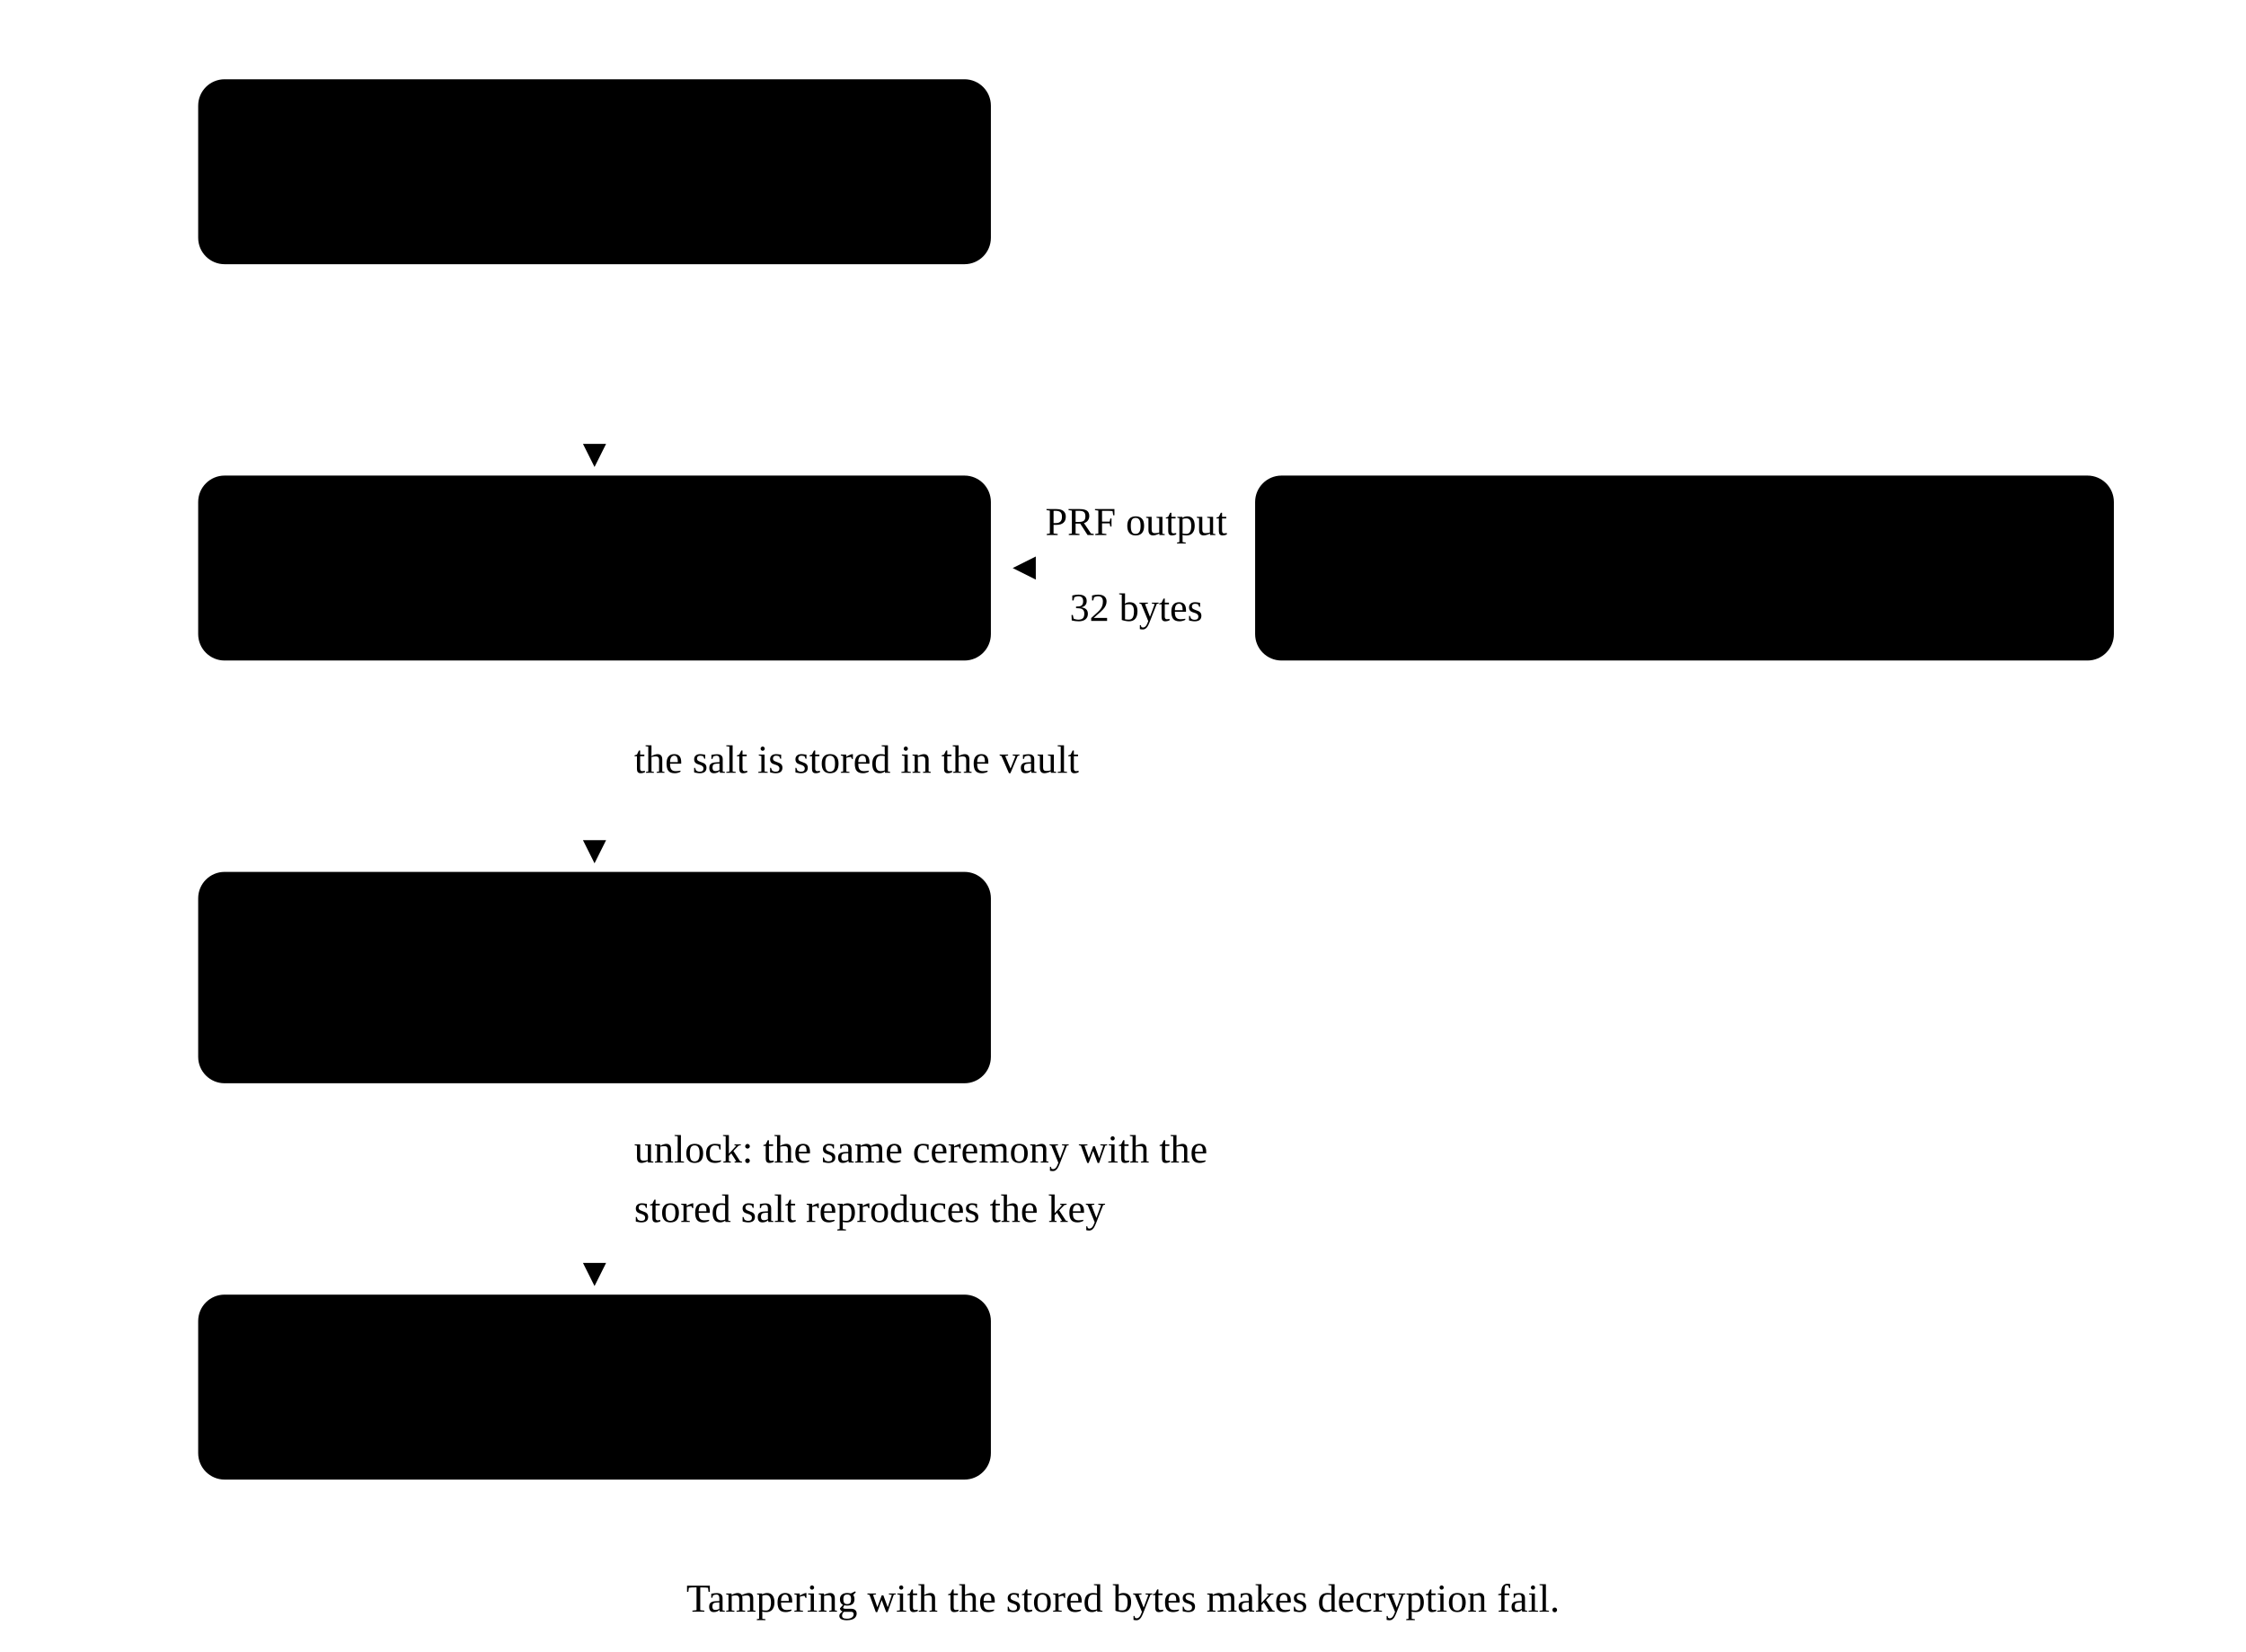
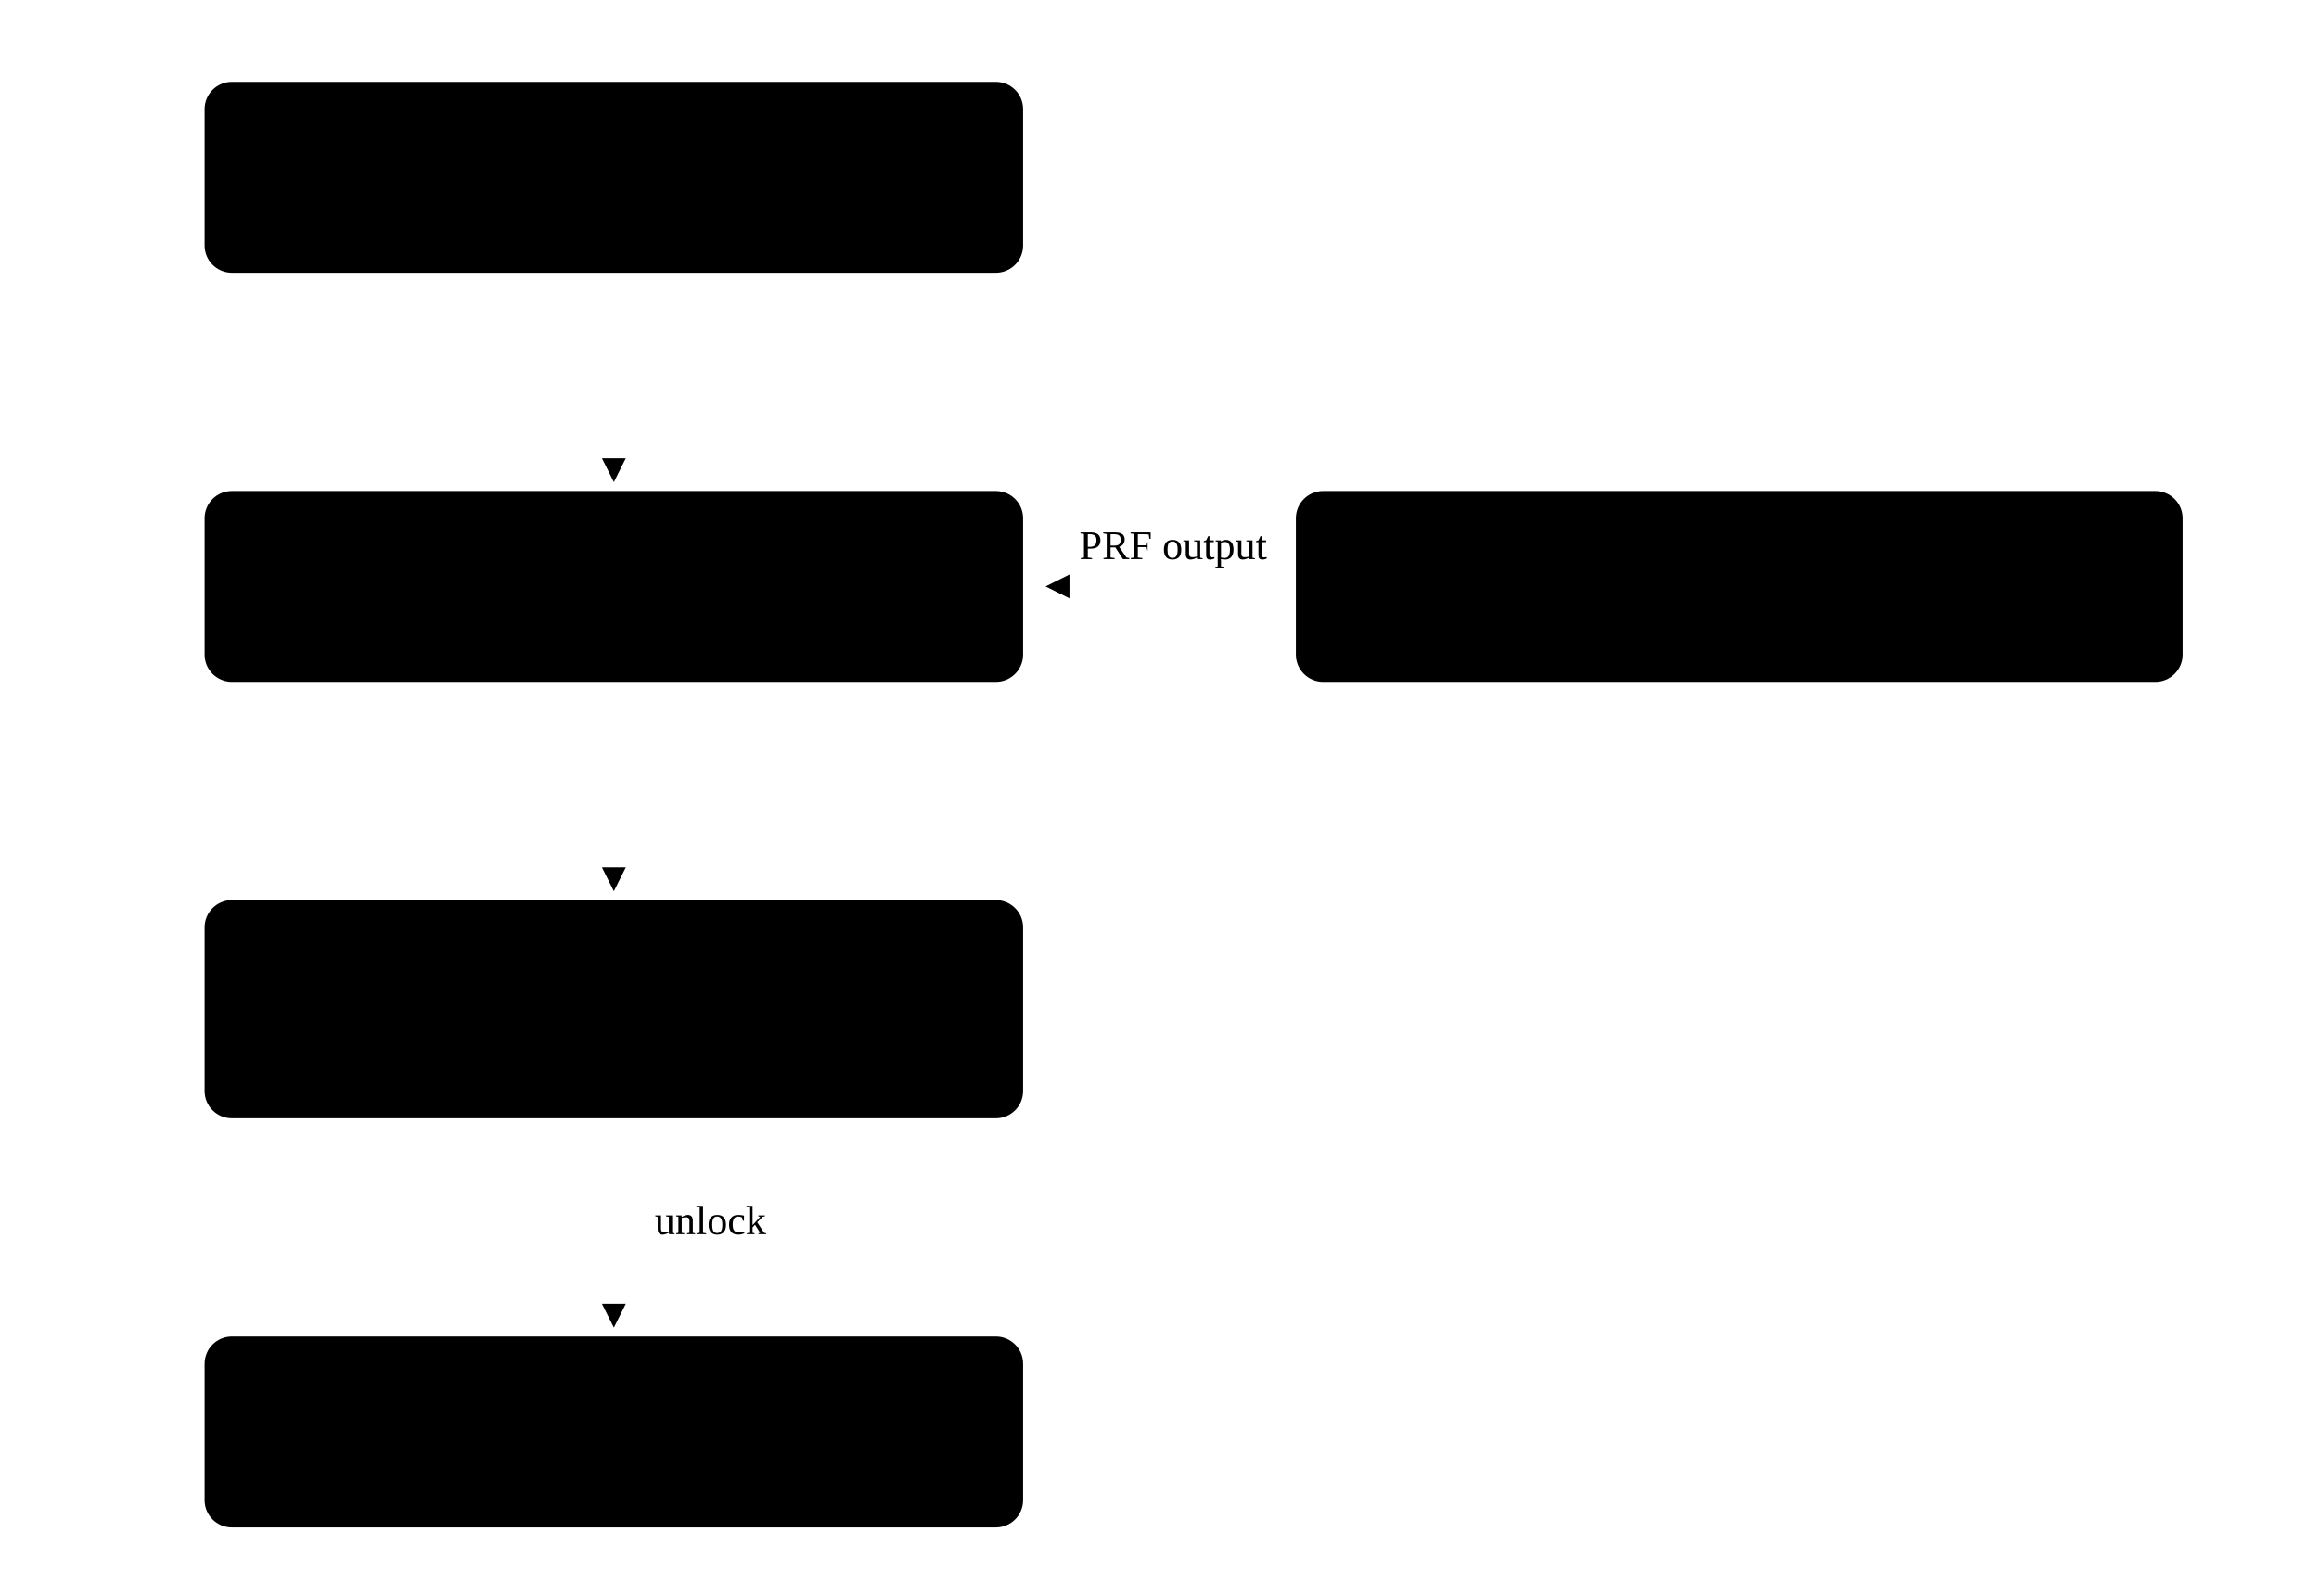
- <svg xmlns="http://www.w3.org/2000/svg" viewBox="0 0 680 500" width="680" height="500" role="img" class="mera-diagram">
+ <svg xmlns="http://www.w3.org/2000/svg" viewBox="0 0 680 468" width="680" height="468" role="img" class="mera-diagram">
  <defs>
    <marker id="vr-arrow" viewBox="0 0 10 10" refX="8" refY="5" markerWidth="7" markerHeight="7" orient="auto-start-reverse">
      <path d="M0 0 L10 5 L0 10 z" class="d-head" />
    </marker>
  </defs>
  <rect class="d-secret" x="60" y="24" width="240" height="56" rx="8" />
-   <text x="180" y="48" text-anchor="middle">Secret</text>
-   <text x="180" y="67" text-anchor="middle" class="d-sub">
-     a phrase, a key, any bytes
-   </text>
+   <text x="180" y="57" text-anchor="middle">Secret</text>
  <path class="d-edge" d="M180 80 V140" marker-end="url(#vr-arrow)" />
  <rect class="d-node" x="60" y="144" width="240" height="56" rx="8" />
-   <text x="180" y="168" text-anchor="middle">AES-256-GCM</text>
-   <text x="180" y="187" text-anchor="middle" class="d-sub">
-     authenticated encryption
-   </text>
+   <text x="180" y="177" text-anchor="middle">AES-256-GCM</text>
  <rect class="d-node" x="380" y="144" width="260" height="56" rx="8" />
-   <text x="510" y="168" text-anchor="middle">Passkey ceremony</text>
-   <text x="510" y="187" text-anchor="middle" class="d-sub">
-     a fresh random salt per secret
-   </text>
+   <text x="510" y="177" text-anchor="middle">Passkey ceremony</text>
  <path class="d-edge" d="M380 172 H308" marker-end="url(#vr-arrow)" />
-   <text x="344" y="162" text-anchor="middle" class="d-sub">PRF output</text>
-   <text x="344" y="188" text-anchor="middle" class="d-sub">32 bytes</text>
+   <text x="344" y="164" text-anchor="middle" class="d-sub">PRF output</text>
  <path class="d-edge" d="M180 200 V260" marker-end="url(#vr-arrow)" />
-   <text x="192" y="234" class="d-sub">the salt is stored in the vault</text>
  <rect class="d-node" x="60" y="264" width="240" height="64" rx="8" />
-   <text x="180" y="290" text-anchor="middle">Vault JSON</text>
-   <text x="180" y="309" text-anchor="middle" class="d-sub">
-     localStorage, a backend, a sync service
-   </text>
+   <text x="180" y="301" text-anchor="middle">Vault JSON</text>
  <path class="d-edge" d="M180 328 V388" marker-end="url(#vr-arrow)" />
-   <text x="192" y="352" class="d-sub">unlock: the same ceremony with the</text>
-   <text x="192" y="370" class="d-sub">stored salt reproduces the key</text>
+   <text x="192" y="362" class="d-sub">unlock</text>
  <rect class="d-secret" x="60" y="392" width="240" height="56" rx="8" />
-   <text x="180" y="416" text-anchor="middle">Secret</text>
-   <text x="180" y="435" text-anchor="middle" class="d-sub">
-     only the ceremony recovers it
-   </text>
-   <text x="340" y="488" text-anchor="middle" class="d-note">
-     Tampering with the stored bytes makes decryption fail.
-   </text>
+   <text x="180" y="425" text-anchor="middle">Secret</text>
</svg>
